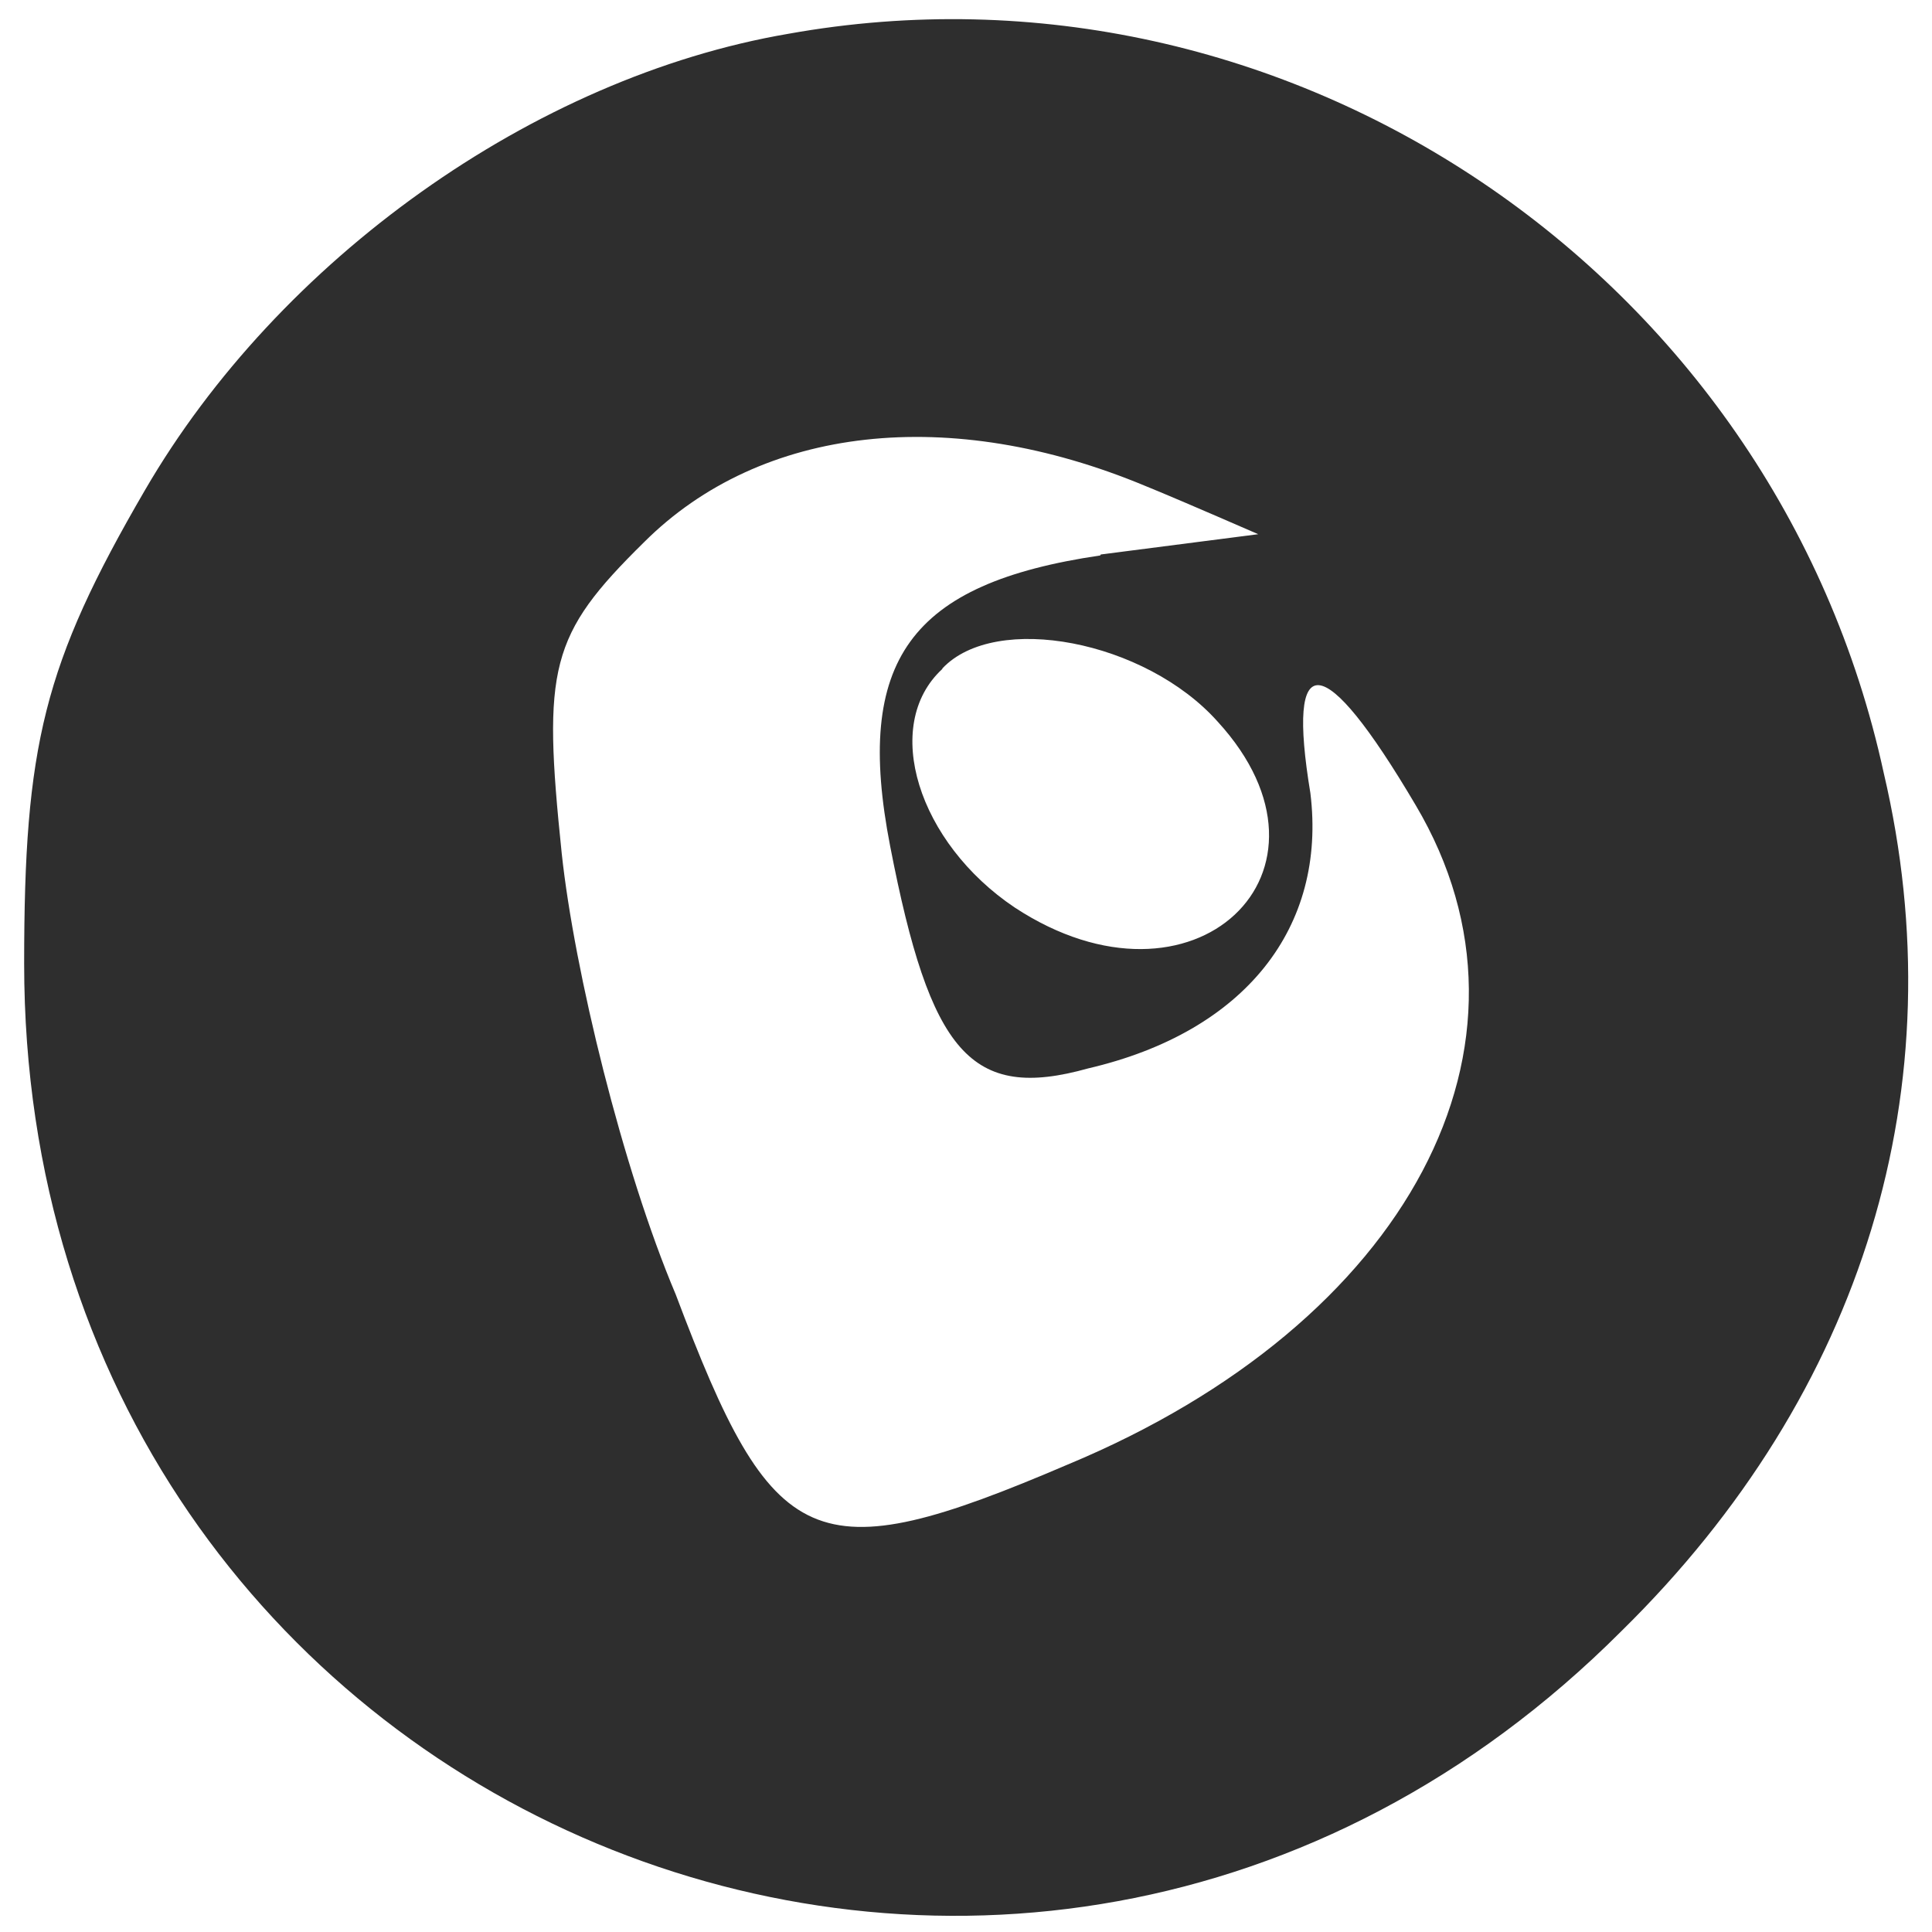
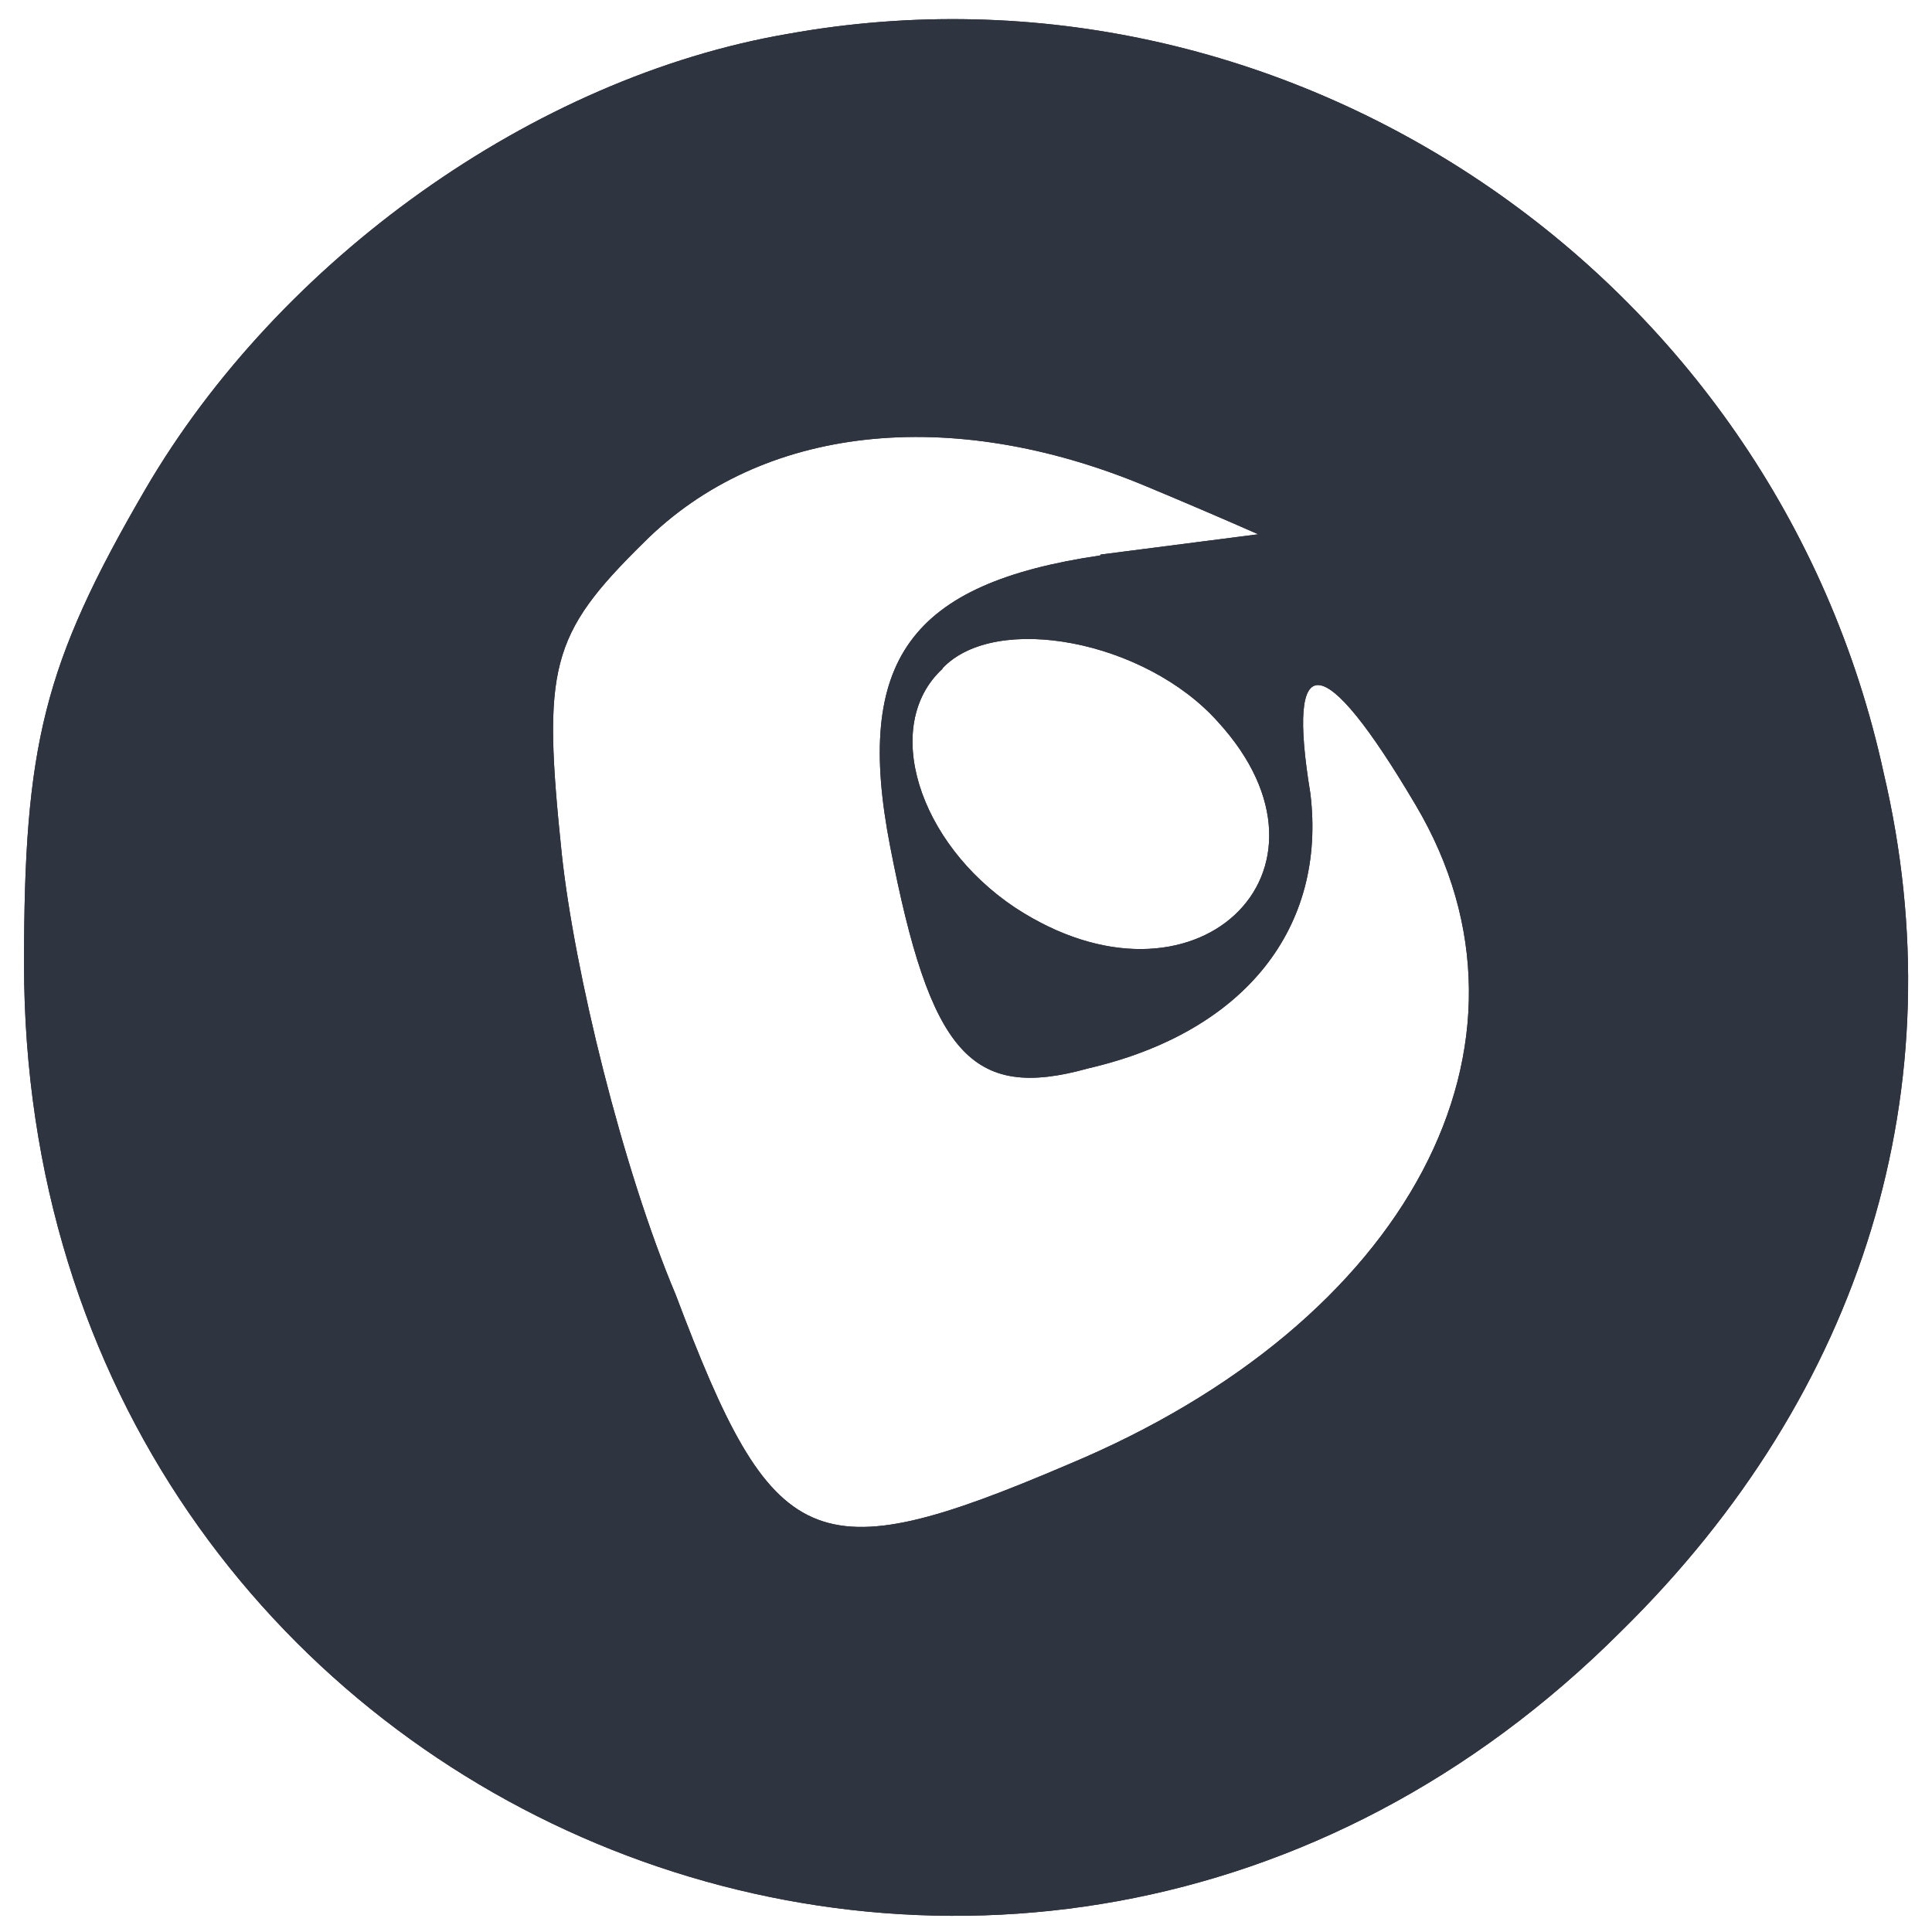
- <svg xmlns="http://www.w3.org/2000/svg" xmlns:xlink="http://www.w3.org/1999/xlink" preserveAspectRatio="xMidYMid meet" width="40" height="40">
+ <svg xmlns="http://www.w3.org/2000/svg" xmlns:xlink="http://www.w3.org/1999/xlink" width="42.667" height="42.667" viewBox="0 0 32 32">
+   <use xlink:href="#B" fill="#2E2E2E" />
+   <use xlink:href="#B" fill="#2E3440" />
  <defs>
-     <path d="M.5 19.95c0 17.68 20.6 26.3 33.07 13.82C38.6 28.83 40.52 22.47 39 16 36.75 5.64 26.62-1.15 16.32.7 11.05 1.6 5.77 5.38 3 10.15.9 13.76.5 15.44.5 19.95zm22.28-8.45c-3.94.58-5.1 2.17-4.35 6.02.83 4.28 1.67 5.28 4.1 4.6 3.26-.76 4.94-2.93 4.6-5.7-.5-3.02.25-3.02 2.18.25 2.93 4.94-.16 10.72-7.2 13.65-5.28 2.26-6.1 1.84-8.12-3.52-1.1-2.6-2.1-6.7-2.36-9.13-.4-3.85-.25-4.52 1.7-6.44 2.43-2.43 6.35-2.85 10.38-1.17.3.12 1.1.46 2.34 1l-3.26.42zm-3.27 2.34c1.1-1.17 4.2-.58 5.7 1.1 2.84 3.1-.5 6.28-4.2 3.85-2-1.34-2.77-3.77-1.5-4.94z" id="a" />
+     <path id="B" d="M.398 15.96c0 14.145 16.48 21.04 26.457 11.055 4.023-3.953 5.56-9.04 4.344-14.215C29.398 4.512 21.297-.922 13.055.56 8.84 1.28 4.617 4.305 2.398 8.12c-1.68 2.887-2 4.23-2 7.84zM18.223 9.2c-3.152.465-4.078 1.738-3.48 4.816.664 3.426 1.336 4.223 3.28 3.68 2.61-.605 3.953-2.344 3.68-4.56-.398-2.418.2-2.418 1.746.2 2.344 3.953-.13 8.574-5.762 10.922-4.223 1.805-4.88 1.47-6.496-2.816-.88-2.082-1.68-5.363-1.887-7.305-.32-3.082-.2-3.617 1.36-5.152 1.945-1.945 5.078-2.28 8.305-.937a102.6 102.6 0 011.871.801l-2.61.336zm-2.613 1.87c.88-.934 3.36-.46 4.56.883 2.273 2.48-.398 5.023-3.36 3.078-1.602-1.07-2.215-3.016-1.2-3.953zm0 0" />
  </defs>
-   <use xlink:href="#a" fill="#2e2e2e" />
-   <use xlink:href="#a" fill-opacity="0" stroke="#000" stroke-opacity="0" />
-   <use xlink:href="#B" fill-opacity="0" href="#a" />
-   <use xlink:href="#B" fill-opacity="0" stroke="#000" stroke-opacity="0" href="#a" />
</svg>
